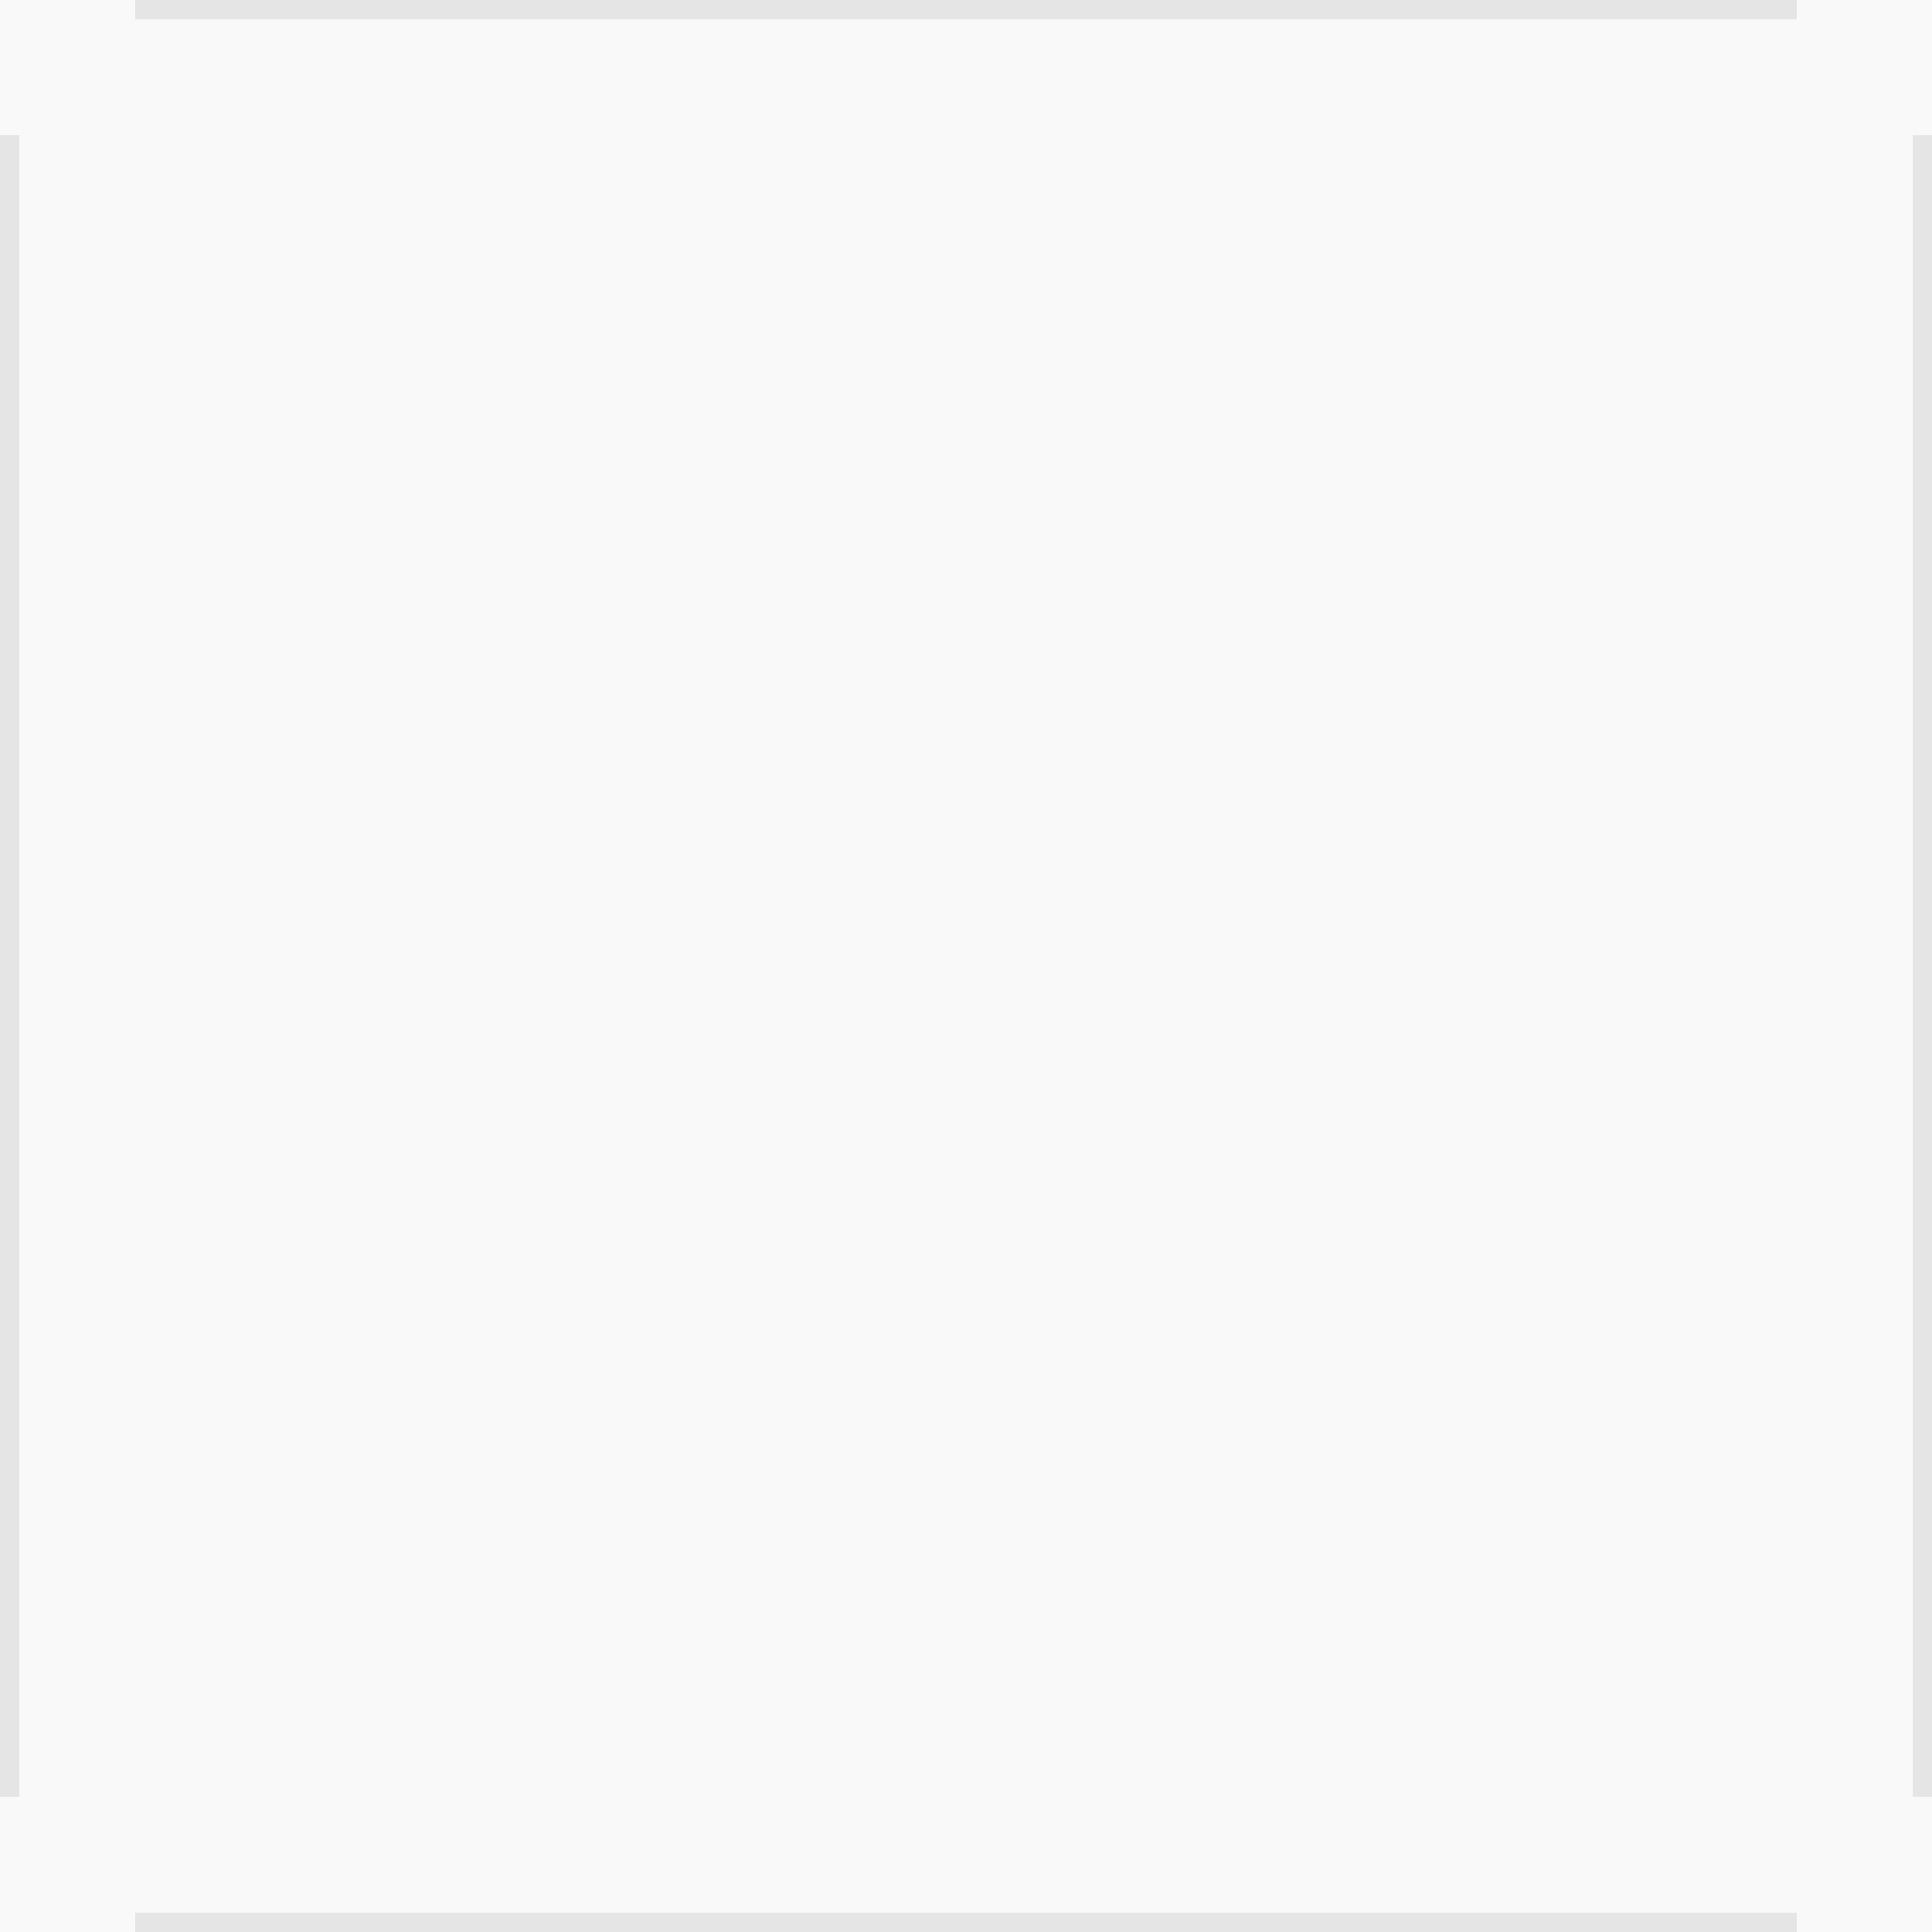
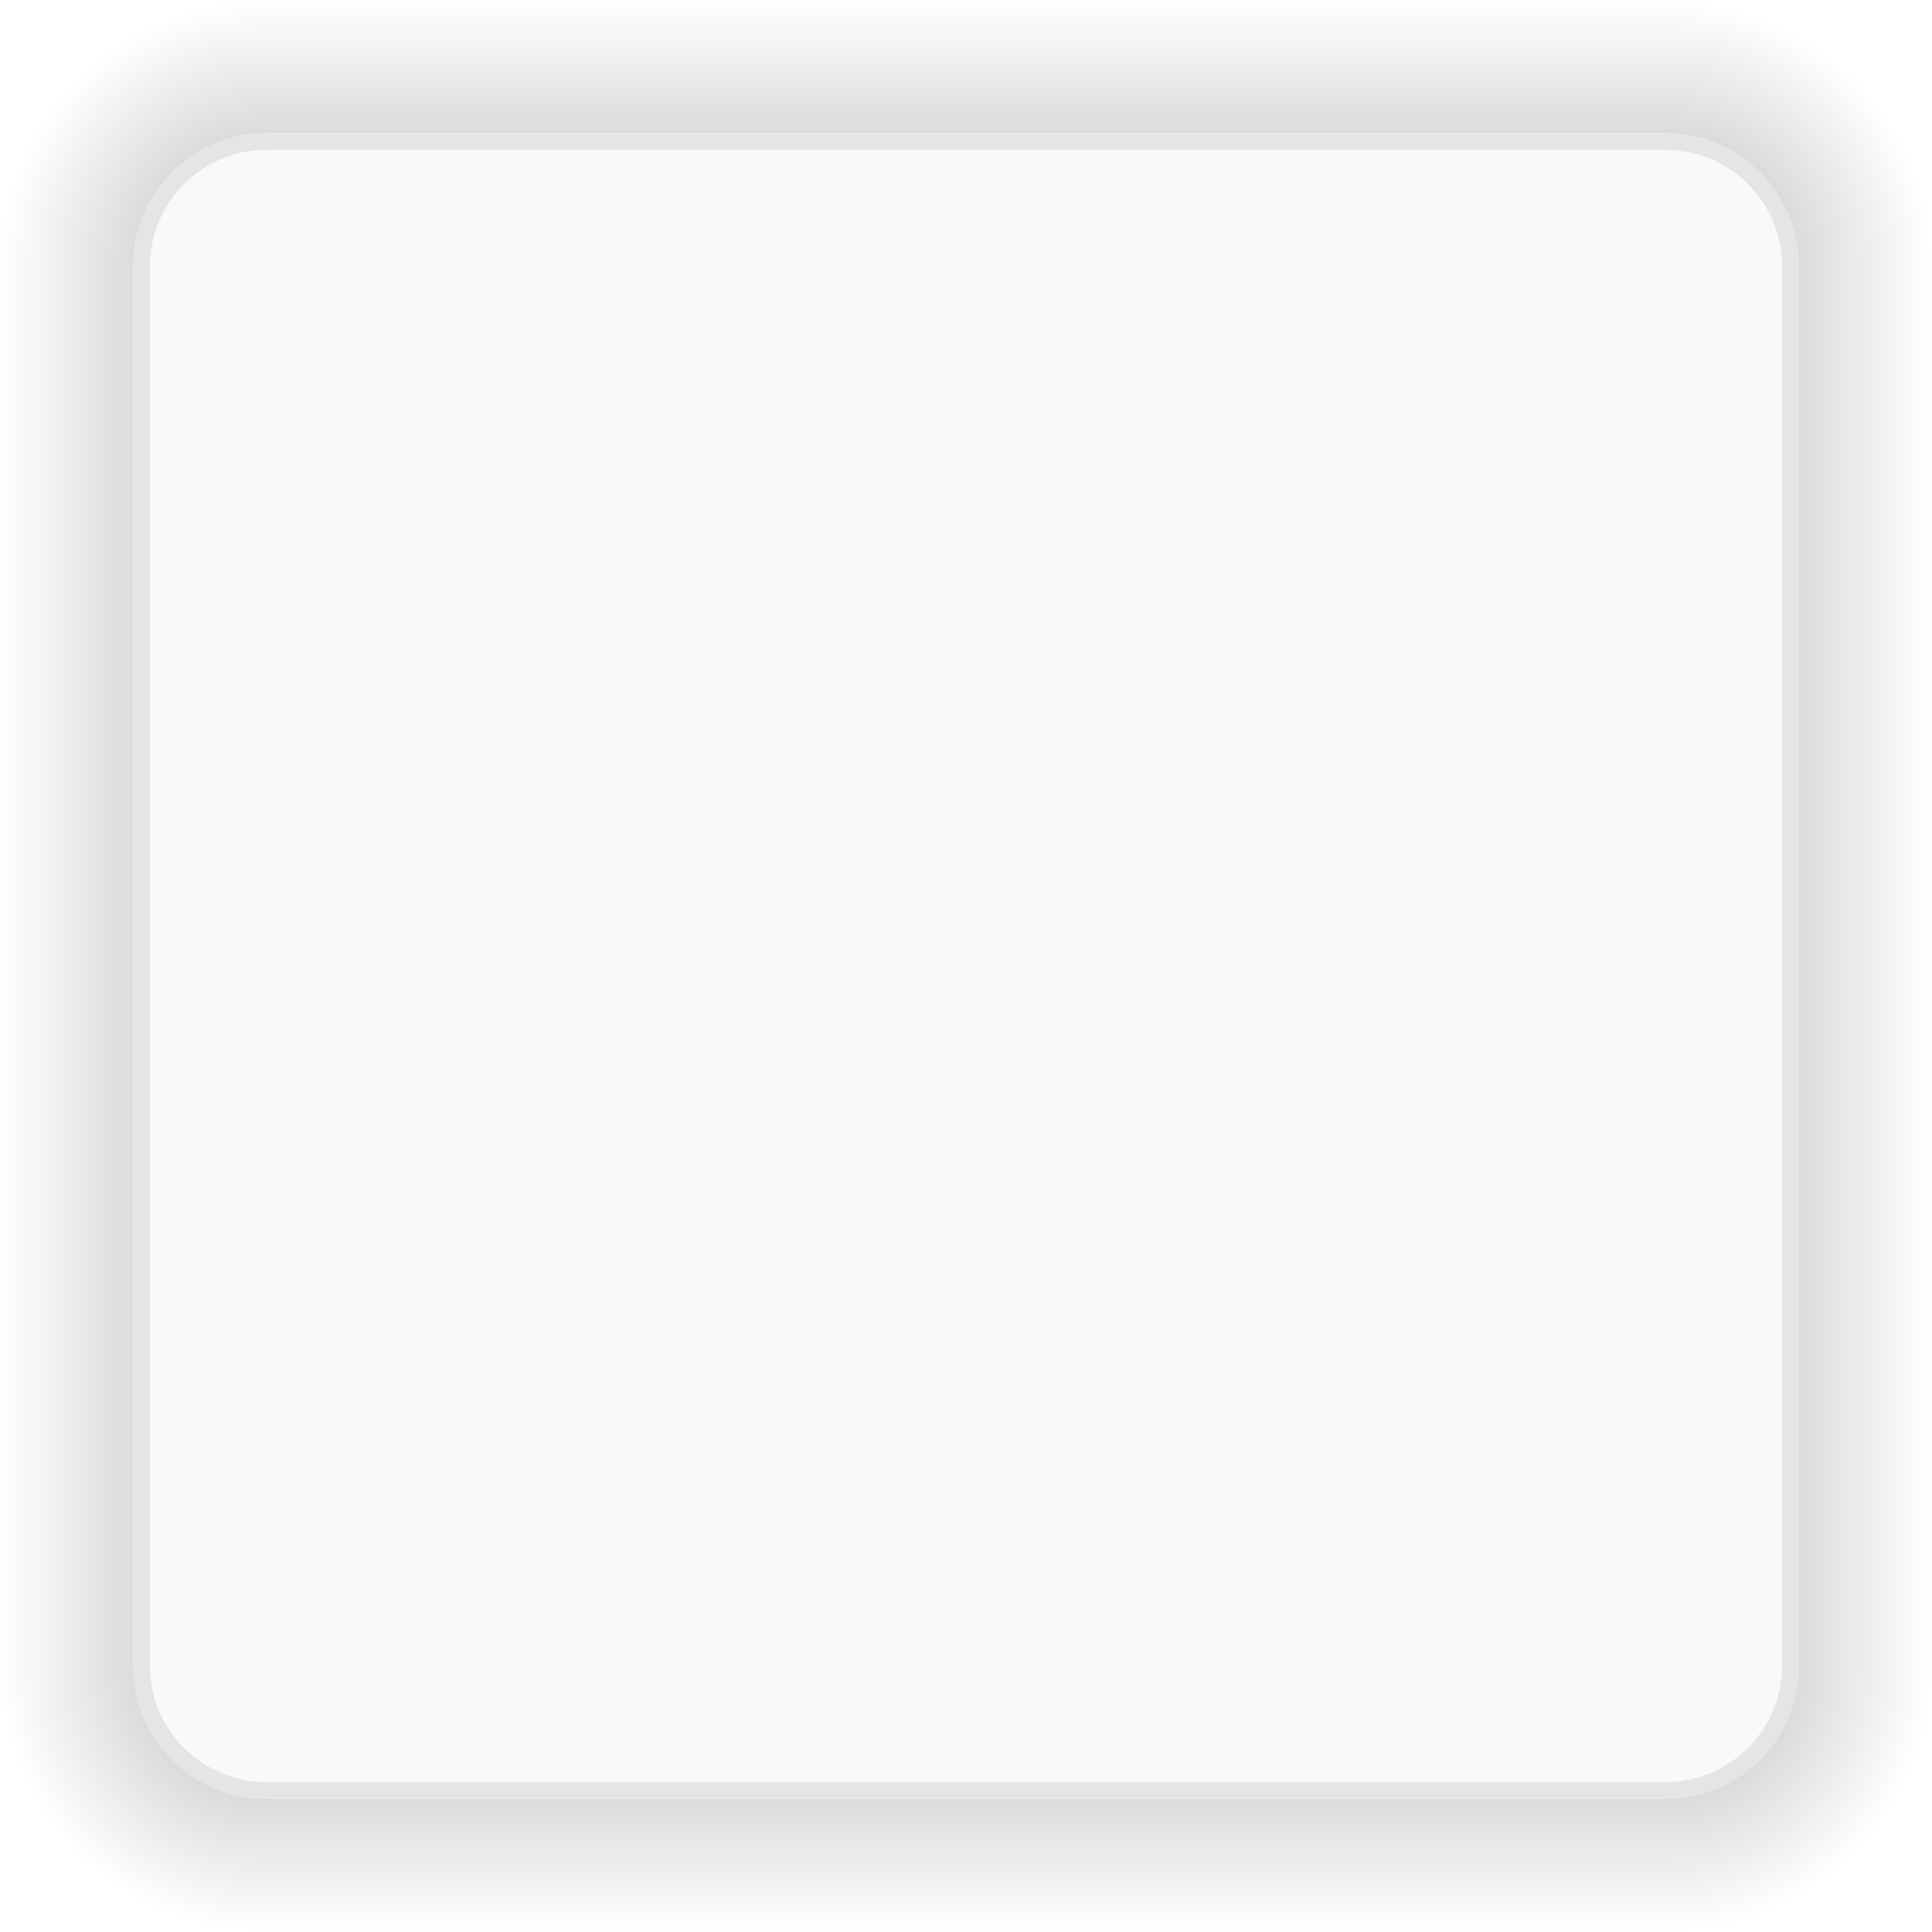
- <svg xmlns="http://www.w3.org/2000/svg" viewBox="0 0 100 100">
+ <svg xmlns="http://www.w3.org/2000/svg" viewBox="0 0 116 116">
+   <defs>
+     <linearGradient id="shadowGradientTop" x1="0" y1="0" x2="0" y2="1">
+       <stop offset="0" stop-color="#000000" stop-opacity="0" />
+       <stop offset="1" stop-color="#000000" stop-opacity="0.14" />
+     </linearGradient>
+     <linearGradient id="shadowGradientBottom" x1="0" y1="0" x2="0" y2="1">
+       <stop offset="0" stop-color="#000000" stop-opacity="0.14" />
+       <stop offset="1" stop-color="#000000" stop-opacity="0" />
+     </linearGradient>
+     <linearGradient id="shadowGradientLeft" x1="0" y1="0" x2="1" y2="0">
+       <stop offset="0" stop-color="#000000" stop-opacity="0" />
+       <stop offset="1" stop-color="#000000" stop-opacity="0.14" />
+     </linearGradient>
+     <linearGradient id="shadowGradientRight" x1="0" y1="0" x2="1" y2="0">
+       <stop offset="0" stop-color="#000000" stop-opacity="0.14" />
+       <stop offset="1" stop-color="#000000" stop-opacity="0" />
+     </linearGradient>
+     <radialGradient id="shadowGradientTL" cx="1" cy="1" r="1">
+       <stop offset="0" stop-color="#000000" stop-opacity="0.14" />
+       <stop offset="0.5" stop-color="#000000" stop-opacity="0.14" />
+       <stop offset="1" stop-color="#000000" stop-opacity="0" />
+     </radialGradient>
+     <radialGradient id="shadowGradientTR" cx="0" cy="1" r="1">
+       <stop offset="0" stop-color="#000000" stop-opacity="0.14" />
+       <stop offset="0.5" stop-color="#000000" stop-opacity="0.14" />
+       <stop offset="1" stop-color="#000000" stop-opacity="0" />
+     </radialGradient>
+     <radialGradient id="shadowGradientBL" cx="1" cy="0" r="1">
+       <stop offset="0" stop-color="#000000" stop-opacity="0.14" />
+       <stop offset="0.5" stop-color="#000000" stop-opacity="0.14" />
+       <stop offset="1" stop-color="#000000" stop-opacity="0" />
+     </radialGradient>
+     <radialGradient id="shadowGradientBR" cx="0" cy="0" r="1">
+       <stop offset="0" stop-color="#000000" stop-opacity="0.14" />
+       <stop offset="0.5" stop-color="#000000" stop-opacity="0.14" />
+       <stop offset="1" stop-color="#000000" stop-opacity="0" />
+     </radialGradient>
+   </defs>
  <g id="hint-stretch-borders">
-     <rect width="100" height="100" fill="none" />
+     <rect width="116" height="116" fill="none" />
  </g>
-   <rect id="hint-left-margin" x="0" y="0" width="8" height="8" opacity="0" />
-   <rect id="hint-top-margin" x="0" y="0" width="8" height="8" opacity="0" />
-   <rect id="hint-right-margin" x="92" y="0" width="8" height="8" opacity="0" />
-   <rect id="hint-bottom-margin" x="0" y="92" width="8" height="8" opacity="0" />
-   <rect id="topleft" x="0" y="0" width="7" height="7" fill="#F9F9F9" />
-   <rect id="topright" x="93" y="0" width="7" height="7" fill="#F9F9F9" />
-   <rect id="bottomleft" x="0" y="93" width="7" height="7" fill="#F9F9F9" />
-   <rect id="bottomright" x="93" y="93" width="7" height="7" fill="#F9F9F9" />
-   <rect id="top" x="7" y="0" width="86" height="1" fill="#E5E5E5" />
-   <rect id="bottom" x="7" y="99" width="86" height="1" fill="#E5E5E5" />
-   <rect id="left" x="0" y="7" width="1" height="86" fill="#E5E5E5" />
-   <rect id="right" x="99" y="7" width="1" height="86" fill="#E5E5E5" />
-   <rect id="center" x="1" y="1" width="98" height="98" fill="#F9F9F9" />
+   <rect id="shadow-hint-left-margin" x="0" y="0" width="8" height="8" opacity="0" />
+   <rect id="shadow-hint-top-margin" x="0" y="0" width="8" height="8" opacity="0" />
+   <rect id="shadow-hint-right-margin" x="108" y="0" width="8" height="8" opacity="0" />
+   <rect id="shadow-hint-bottom-margin" x="0" y="108" width="8" height="8" opacity="0" />
+   <rect id="hint-left-margin" x="8" y="8" width="8" height="8" opacity="0" />
+   <rect id="hint-top-margin" x="8" y="8" width="8" height="8" opacity="0" />
+   <rect id="hint-right-margin" x="100" y="8" width="8" height="8" opacity="0" />
+   <rect id="hint-bottom-margin" x="8" y="100" width="8" height="8" opacity="0" />
+   <rect id="shadow-top" x="16" y="0" width="84" height="8" fill="url(#shadowGradientTop)" />
+   <rect id="shadow-bottom" x="16" y="108" width="84" height="8" fill="url(#shadowGradientBottom)" />
+   <rect id="shadow-left" x="0" y="16" width="8" height="84" fill="url(#shadowGradientLeft)" />
+   <rect id="shadow-right" x="108" y="16" width="8" height="84" fill="url(#shadowGradientRight)" />
+   <rect id="shadow-topleft" x="0" y="0" width="16" height="16" fill="url(#shadowGradientTL)" />
+   <rect id="shadow-topright" x="100" y="0" width="16" height="16" fill="url(#shadowGradientTR)" />
+   <rect id="shadow-bottomleft" x="0" y="100" width="16" height="16" fill="url(#shadowGradientBL)" />
+   <rect id="shadow-bottomright" x="100" y="100" width="16" height="16" fill="url(#shadowGradientBR)" />
+   <path id="topleft" d="M 16,16 L 16,8 A 8,8 0 0 0 8,16 Z" fill="#F9F9F9" />
+   <path id="topright" d="M 100,16 L 100,8 A 8,8 0 0 1 108,16 Z" fill="#F9F9F9" />
+   <path id="bottomleft" d="M 16,100 L 8,100 A 8,8 0 0 0 16,108 Z" fill="#F9F9F9" />
+   <path id="bottomright" d="M 100,100 L 108,100 A 8,8 0 0 1 100,108 Z" fill="#F9F9F9" />
+   <path id="topleft-stroke" d="M 16,8 A 8,8 0 0 0 8,16 L 9,16 A 7,7 0 0 1 16,9 Z" fill="#E5E5E5" />
+   <path id="topright-stroke" d="M 100,8 A 8,8 0 0 1 108,16 L 107,16 A 7,7 0 0 0 100,9 Z" fill="#E5E5E5" />
+   <path id="bottomleft-stroke" d="M 8,100 A 8,8 0 0 0 16,108 L 16,107 A 7,7 0 0 1 9,100 Z" fill="#E5E5E5" />
+   <path id="bottomright-stroke" d="M 108,100 A 8,8 0 0 1 100,108 L 100,107 A 7,7 0 0 0 107,100 Z" fill="#E5E5E5" />
+   <rect id="top" x="16" y="9" width="84" height="7" fill="#F9F9F9" />
+   <rect id="bottom" x="16" y="100" width="84" height="7" fill="#F9F9F9" />
+   <rect id="left" x="9" y="16" width="7" height="84" fill="#F9F9F9" />
+   <rect id="right" x="100" y="16" width="7" height="84" fill="#F9F9F9" />
+   <rect id="top-stroke" x="16" y="8" width="84" height="1" fill="#E5E5E5" />
+   <rect id="bottom-stroke" x="16" y="107" width="84" height="1" fill="#E5E5E5" />
+   <rect id="left-stroke" x="8" y="16" width="1" height="84" fill="#E5E5E5" />
+   <rect id="right-stroke" x="107" y="16" width="1" height="84" fill="#E5E5E5" />
+   <rect id="center" x="16" y="16" width="84" height="84" fill="#F9F9F9" />
</svg>
